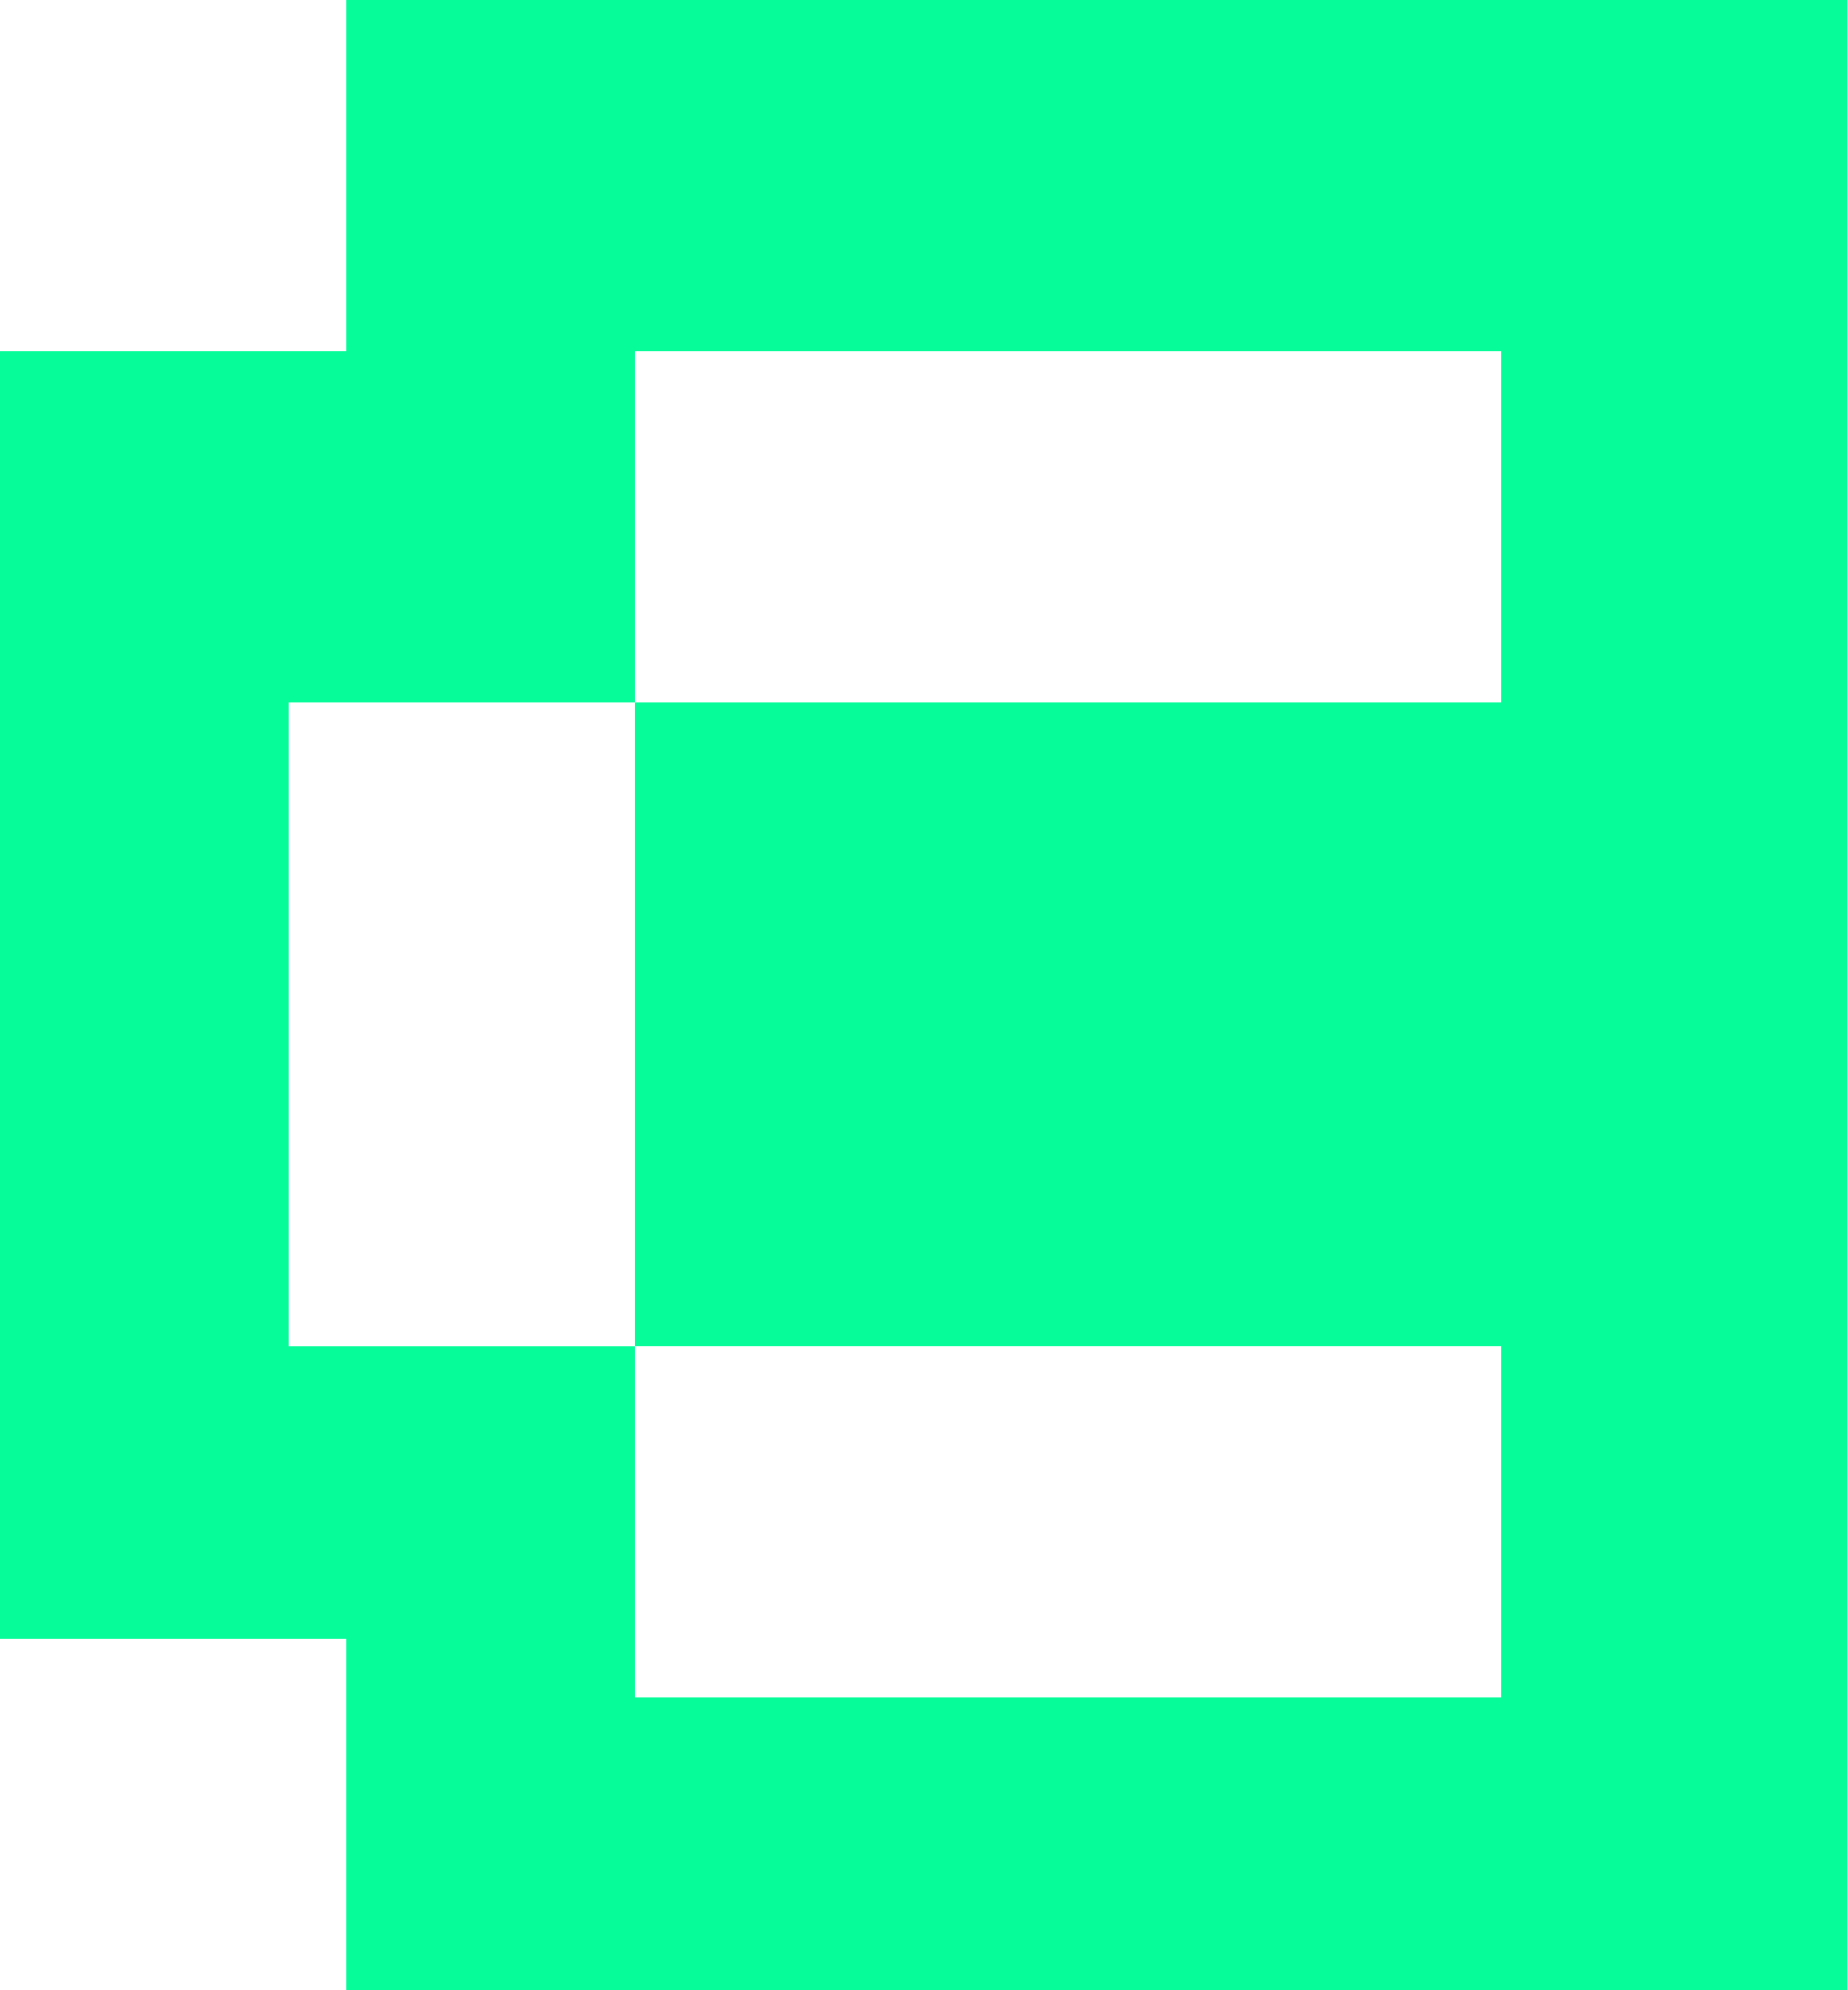
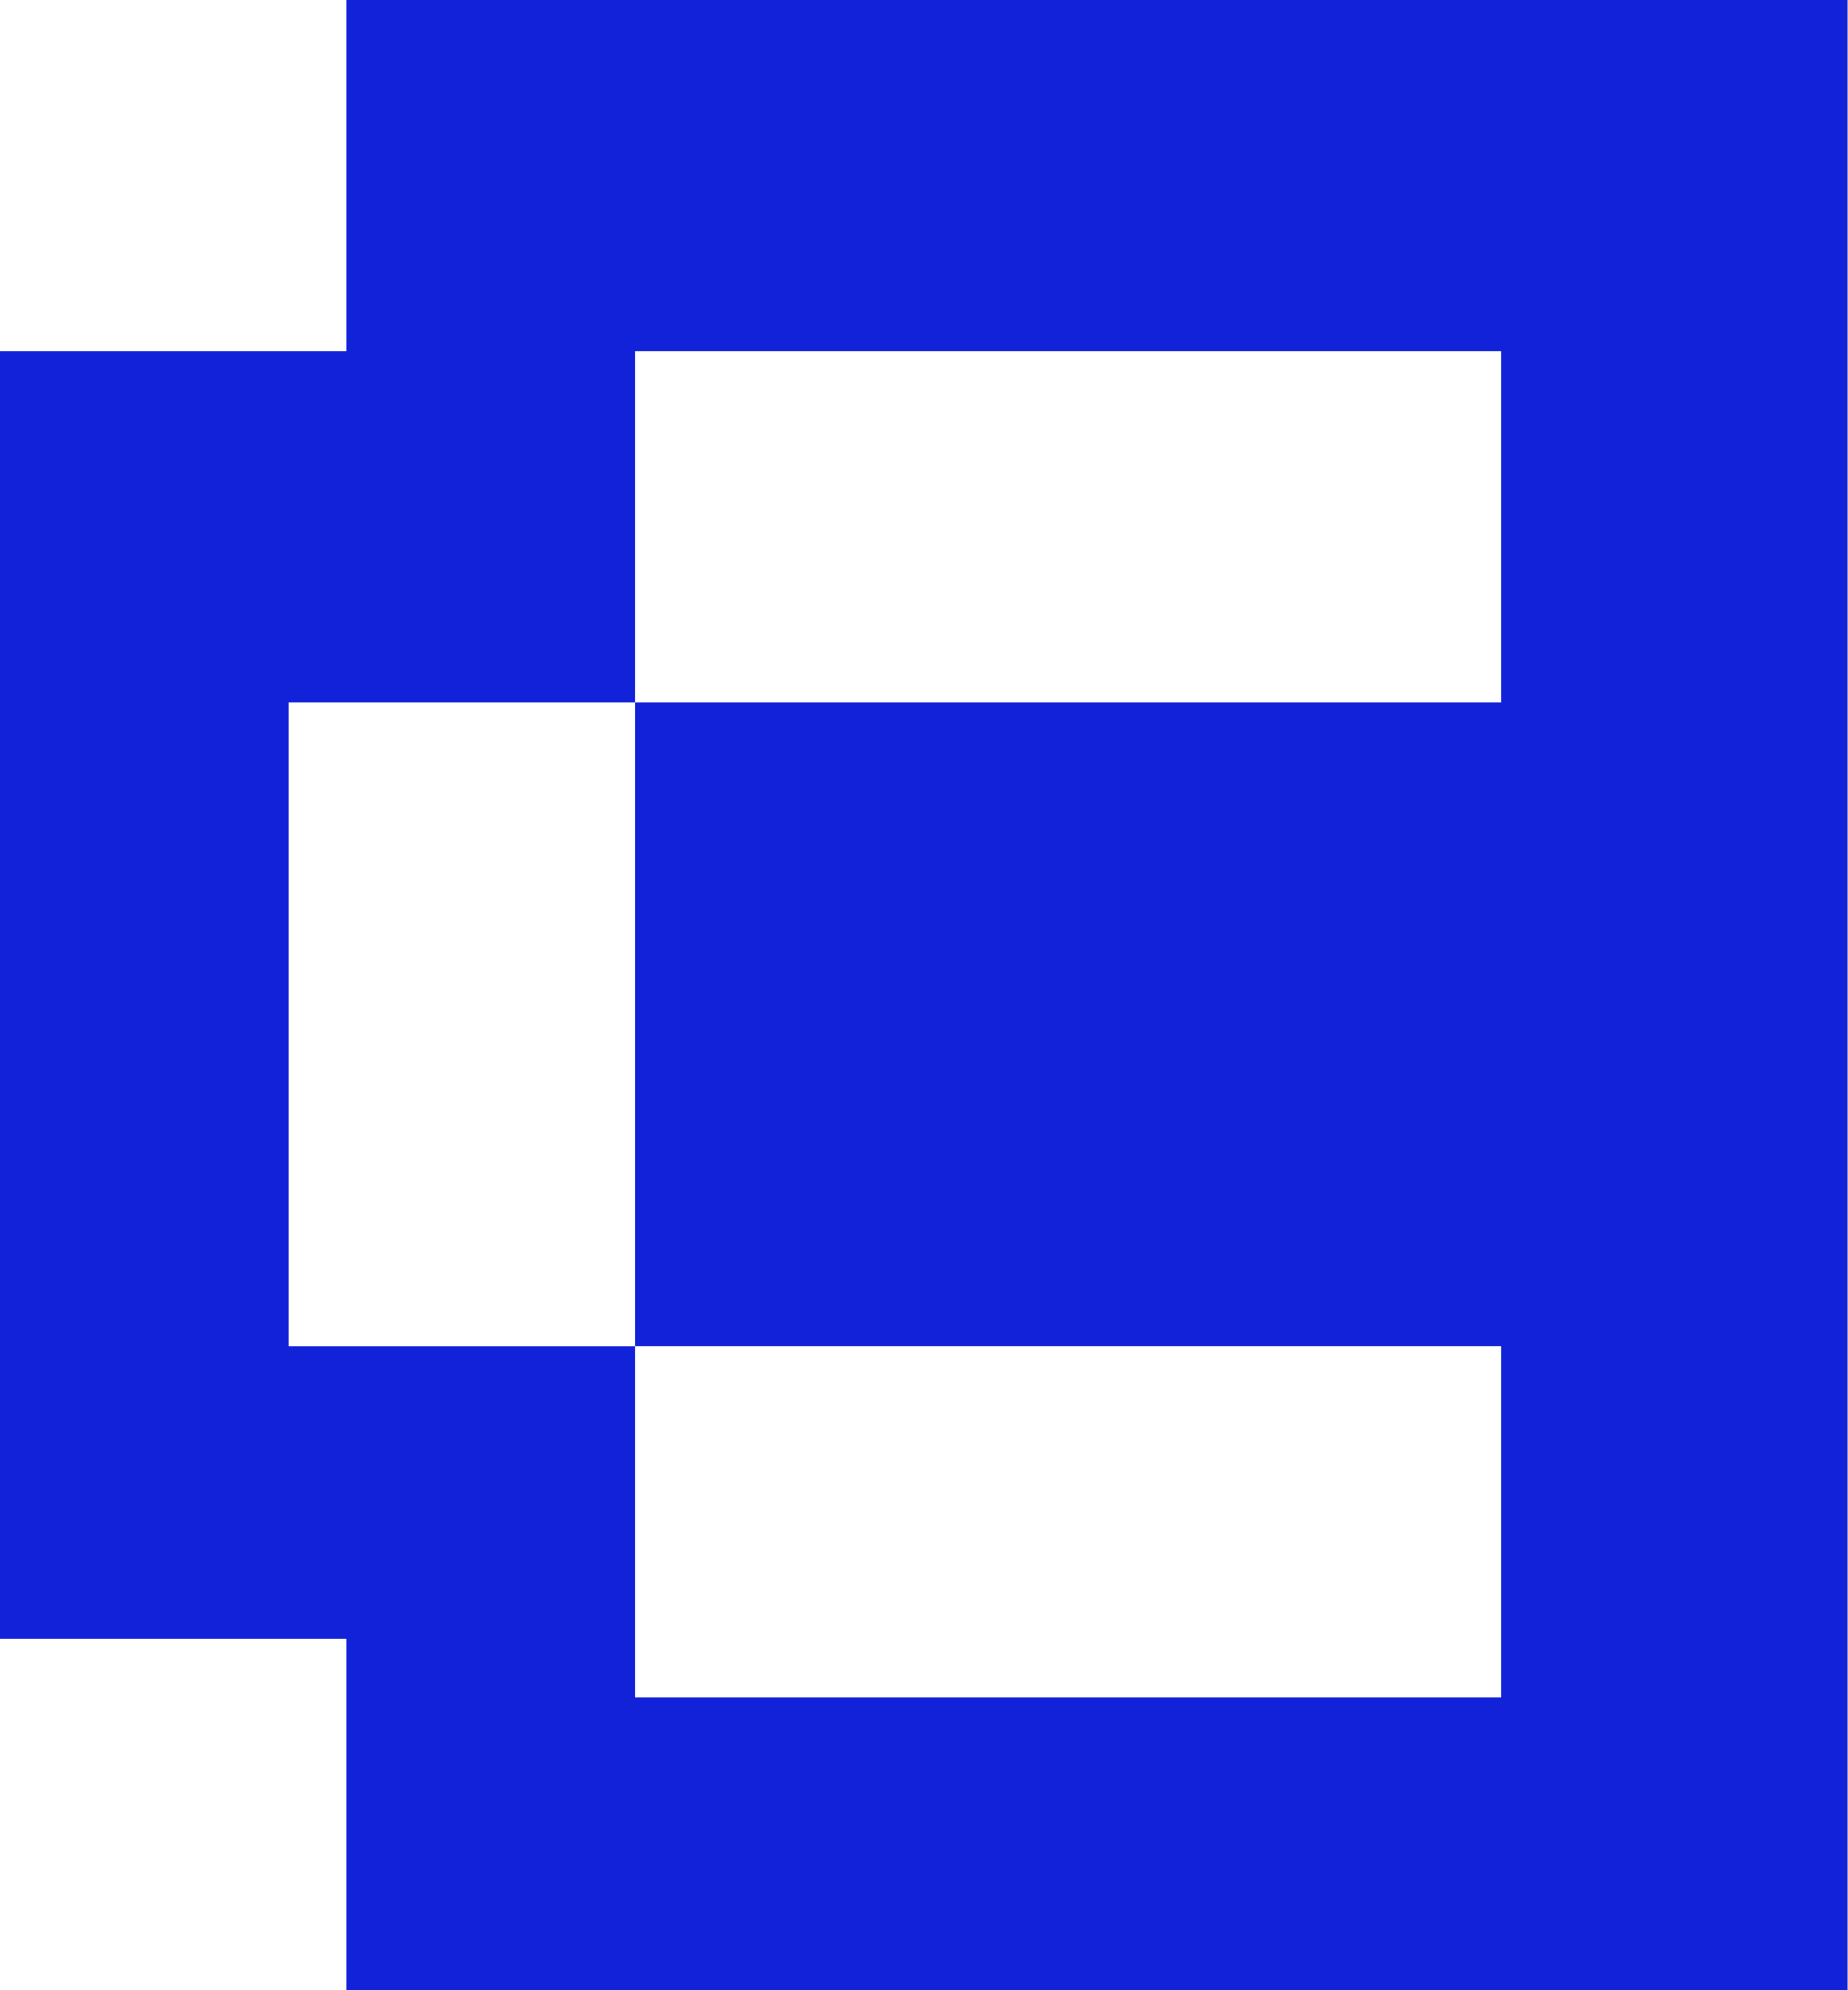
<svg xmlns="http://www.w3.org/2000/svg" width="26" height="28" viewBox="0 0 26 28" fill="none">
-   <path fill-rule="evenodd" clip-rule="evenodd" d="M26 0L26 28L0 28V28H4.875V23.059H0V4.941H4.875V0H26ZM8.937 4.941H21.125V9.883H8.937V4.941ZM21.125 18.941H8.937V9.883H4.062L4.062 18.942H8.937V23.883H21.125V18.941Z" fill="#06FC99" />
+   <path fill-rule="evenodd" clip-rule="evenodd" d="M26 0L26 28L0 28V28H4.875V23.059H0V4.941H4.875V0H26ZM8.937 4.941H21.125V9.883H8.937V4.941ZM21.125 18.941H8.937V9.883H4.062L4.062 18.942H8.937V23.883H21.125V18.941Z" fill="#1122D8" />
</svg>
